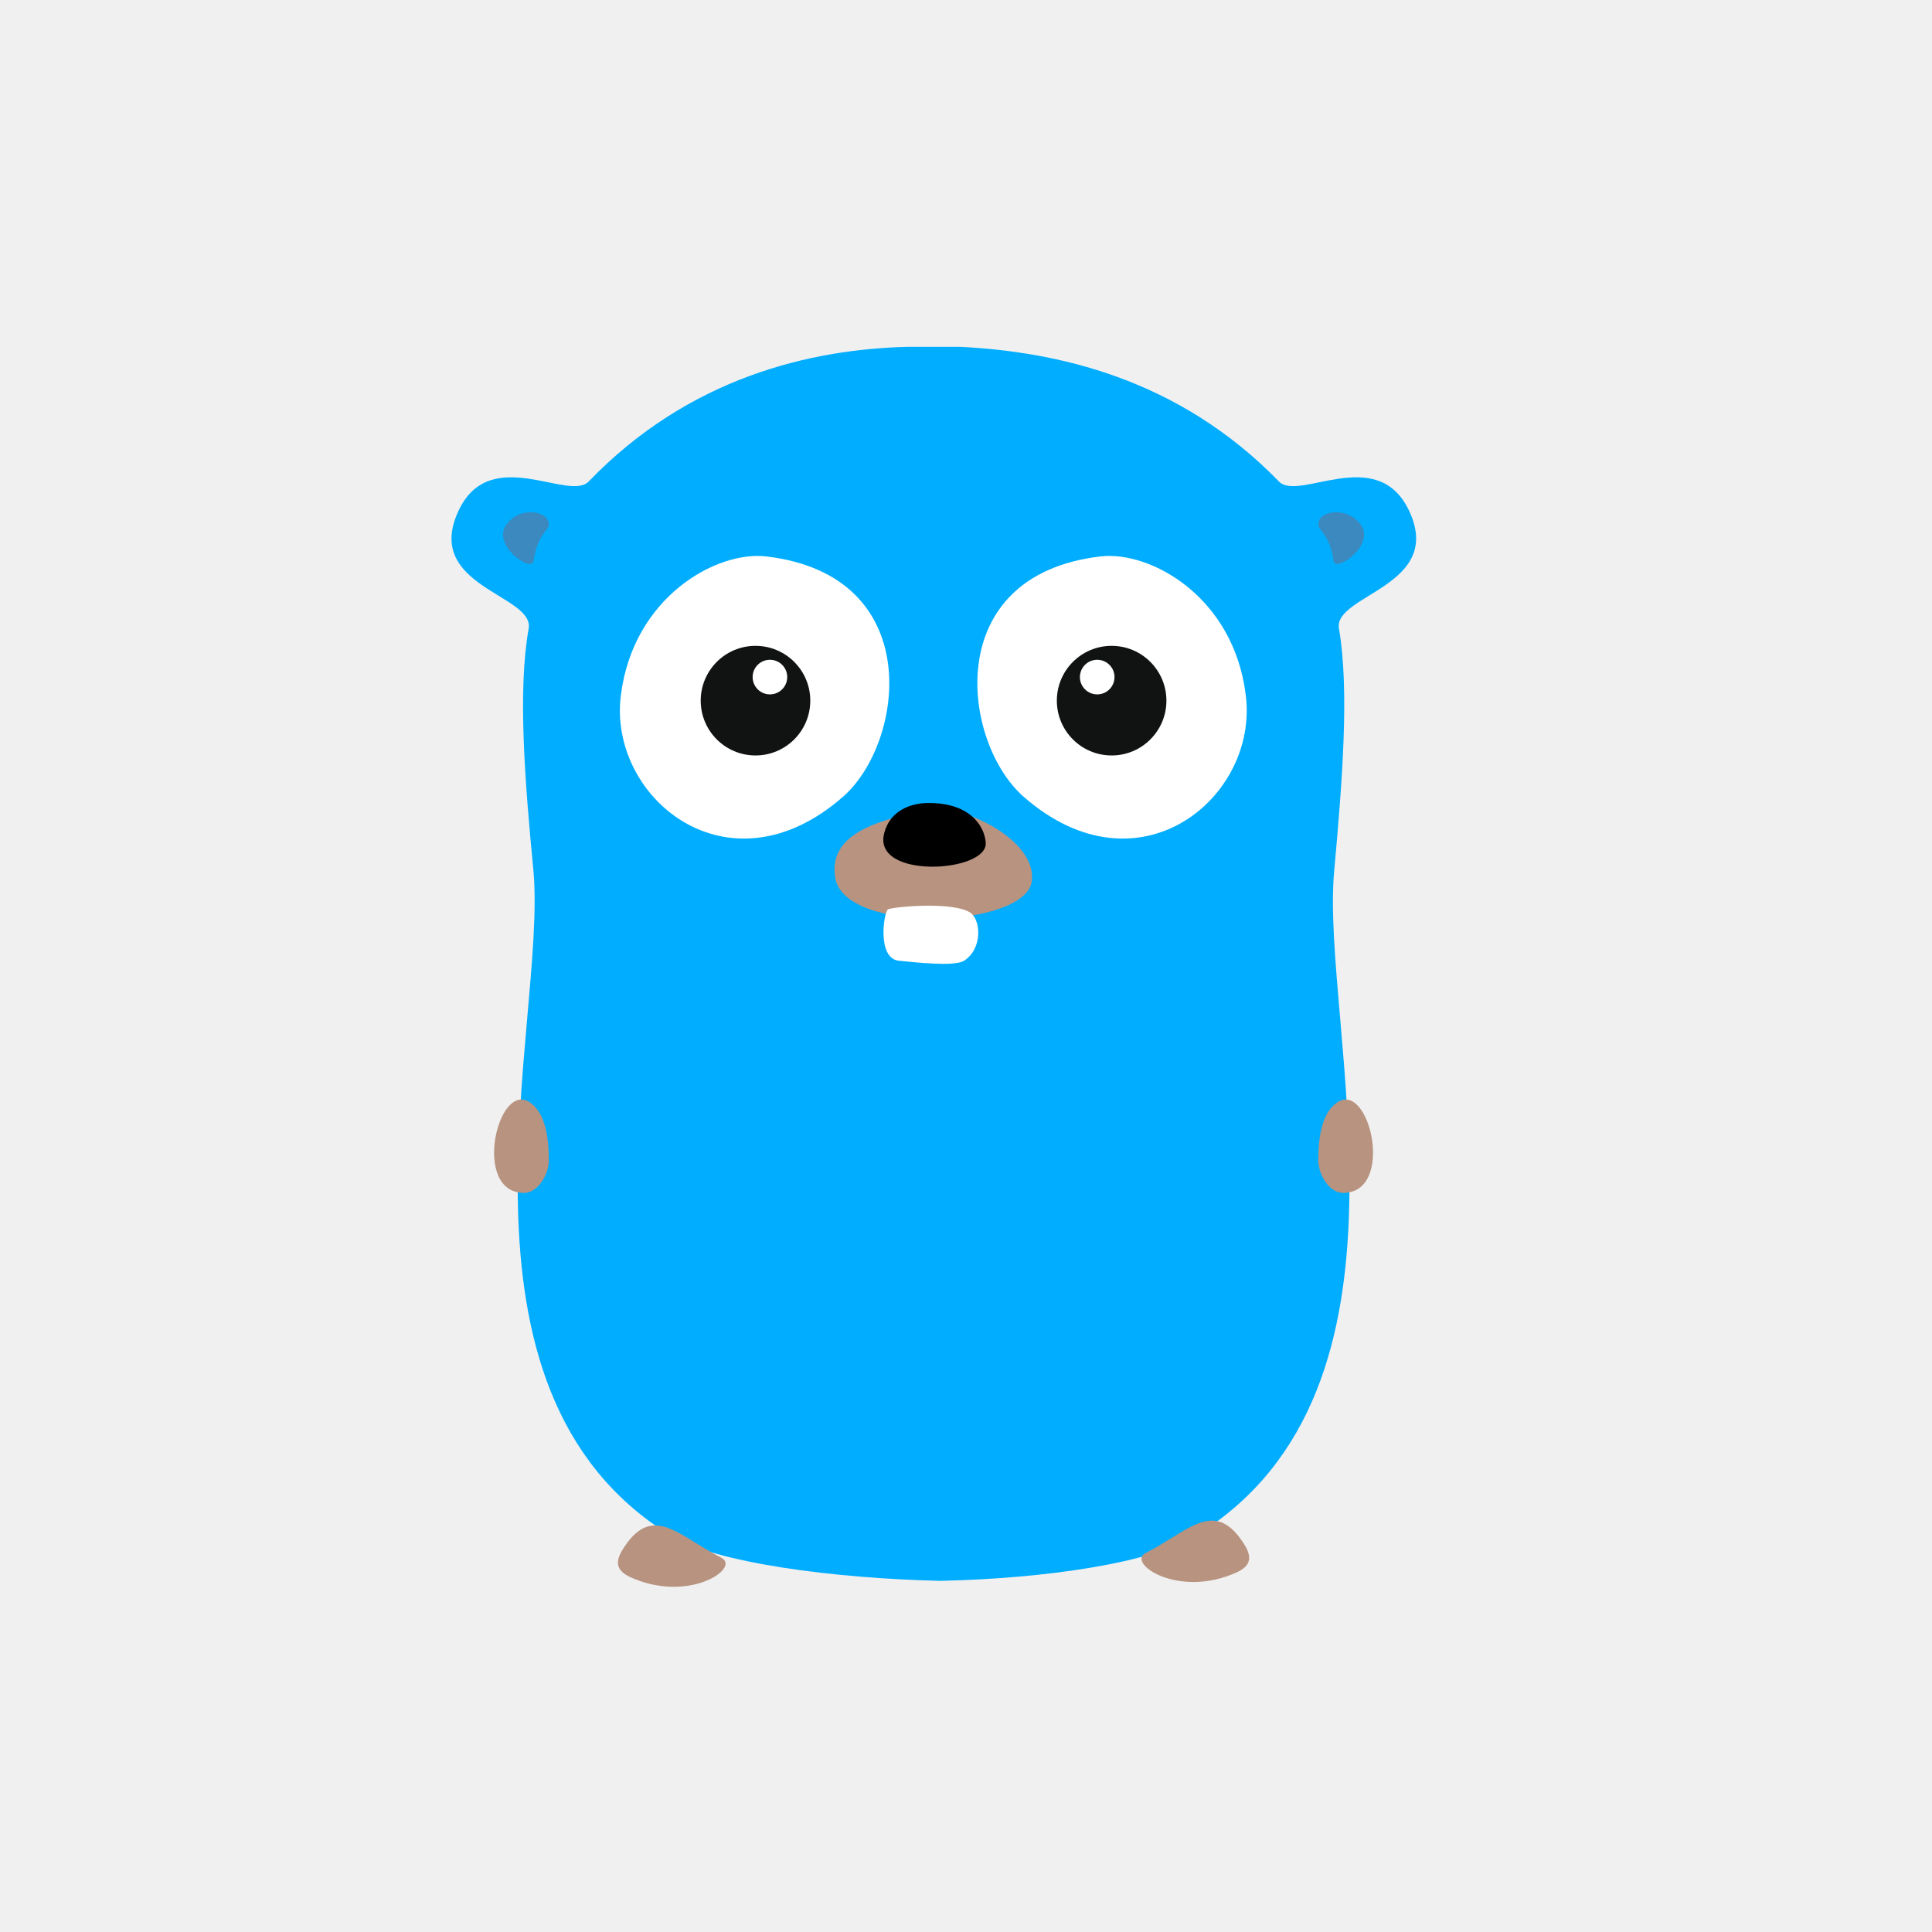
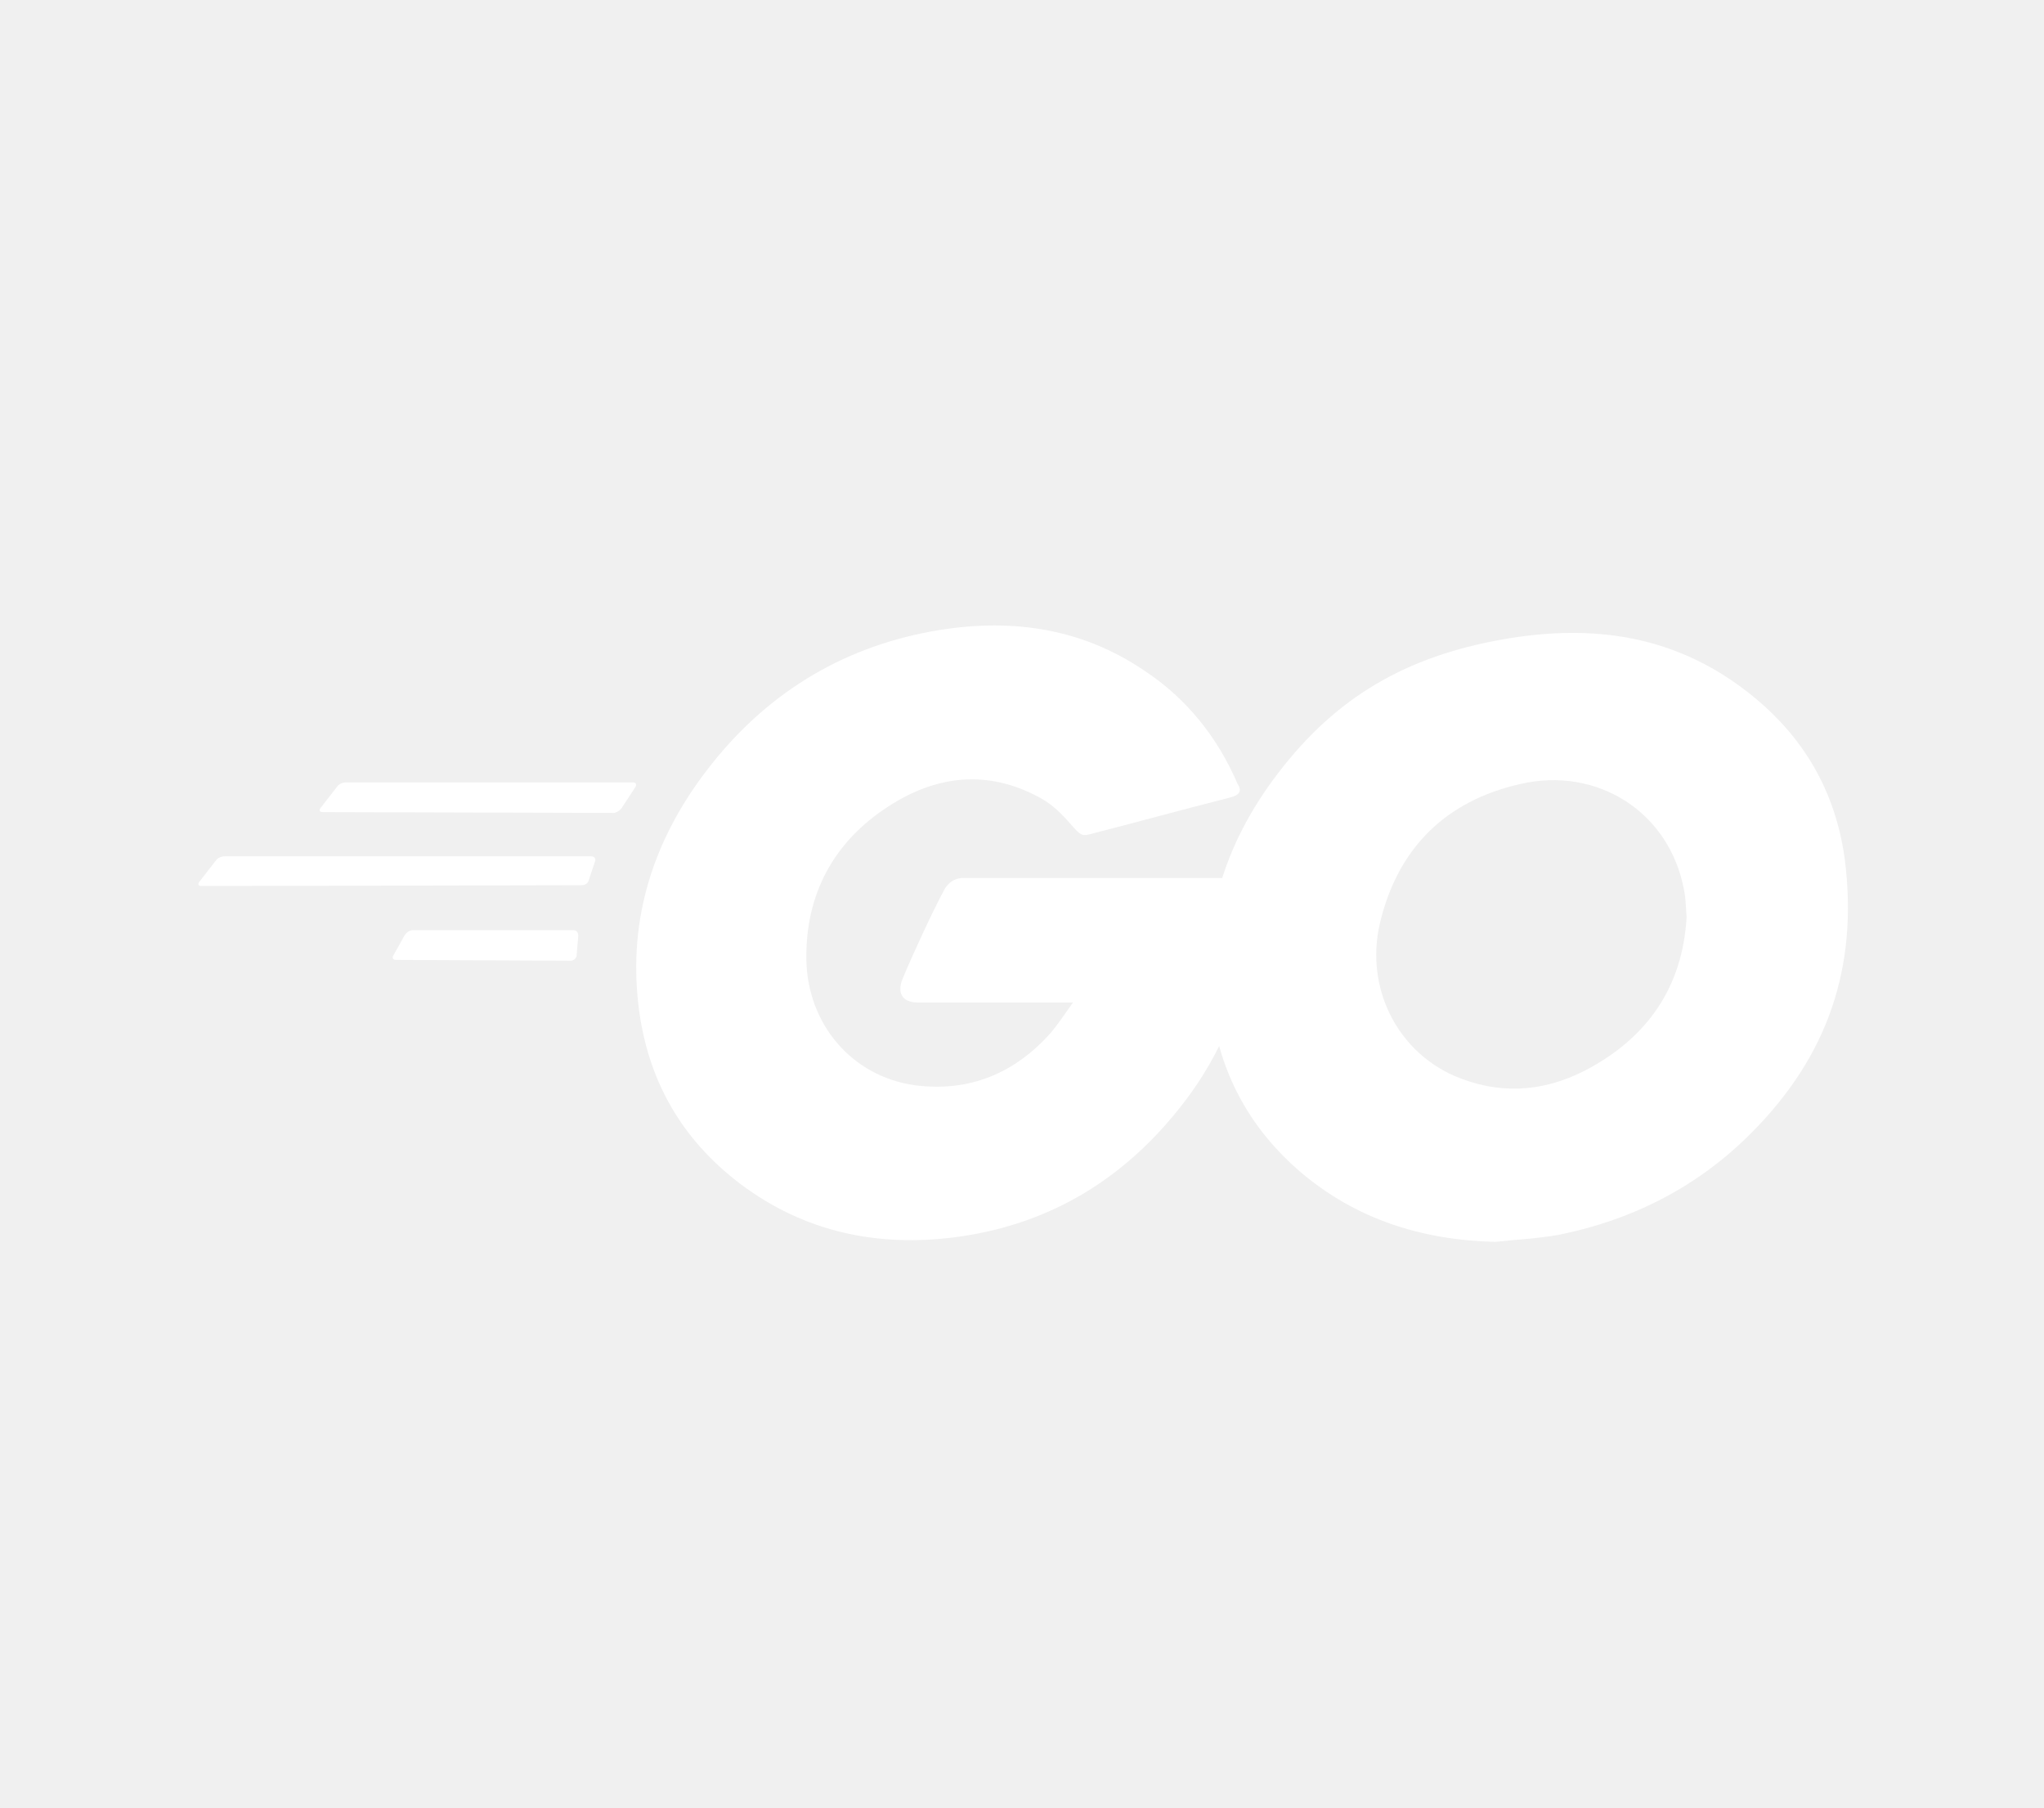
- <svg xmlns="http://www.w3.org/2000/svg" width="90" height="90">
-   <g fill="none" fill-rule="evenodd">
-     <path d="M65.62 23.748c-1.5-3.068-5.127-.358-6.045-1.321-4.702-4.837-10.388-6.046-14.844-6.27H42.27c-4.478.112-10.165 1.41-14.844 6.27-.918.963-4.567-1.747-6.044 1.321-1.724 3.583 3.515 3.942 3.246 5.532-.515 2.866-.18 7.12.224 11.308.627 7.1-4.68 24.096 6.358 30.926 2.082 1.3 7.701 2.016 12.582 2.128h.045c4.88-.112 9.828-.829 11.91-2.128 11.06-6.83 5.754-23.827 6.403-30.926.38-4.187.717-8.442.224-11.308-.269-1.59 4.97-1.971 3.246-5.532z" fill="#01ADFF" />
-     <path d="M51.269 25.92c-7.478.874-6.47 8.667-3.582 11.197 5.373 4.703 10.97 0 10.343-4.747-.56-4.568-4.433-6.718-6.761-6.45z" fill="#FFF" />
-     <ellipse fill="#111212" cx="51.784" cy="32.639" rx="2.552" ry="2.553" />
-     <ellipse fill="#FFF" cx="51.112" cy="31.541" rx=".806" ry=".806" />
-     <path d="M43.5 37.722c-3.582.537-4.858 1.568-4.59 3.18.448 2.642 8.889 2.351 9.157.134.224-1.903-3.157-3.516-4.567-3.314z" fill="#B8937F" />
-     <path d="M41.194 38.797c-.604 2.195 4.858 1.859 4.724.448-.067-.829-.806-1.881-2.754-1.837-.761.023-1.701.359-1.97 1.389z" fill="#000" />
-     <path d="M41.373 42.358c-.201.09-.537 2.284.493 2.396.694.067 2.597.29 3.044 0 .874-.56.784-1.904.291-2.24-.828-.537-3.604-.268-3.828-.156zM35.687 25.92c7.477.874 6.47 8.667 3.582 11.197-5.373 4.703-10.97 0-10.344-4.747.582-4.568 4.456-6.718 6.762-6.45z" fill="#FFF" />
-     <ellipse fill="#111212" cx="35.194" cy="32.639" rx="2.552" ry="2.553" />
-     <ellipse fill="#FFF" cx="35.866" cy="31.541" rx=".806" ry=".806" />
-     <path d="M62.552 55.57c2.463.022 1.254-5.263-.268-4.21-.74.515-.874 1.702-.874 2.71 0 .56.448 1.477 1.142 1.5zm-38.127 0c-2.462.022-1.253-5.263.269-4.21.739.515.873 1.702.873 2.71 0 .56-.448 1.477-1.142 1.5zm33.448 16.235c-1.343-1.993-2.552-.447-4.5.538-.918.47 1.523 2.15 4.254.896.716-.336.694-.784.246-1.434zm-28.769.225c1.344-1.994 2.553-.449 4.5.537.918.47-1.522 2.15-4.253.896-.717-.336-.694-.784-.247-1.434z" fill="#B8937F" />
-     <path d="M61.433 24.286c-.134.47.47.403.694 1.858.09.538 2.015-.783 1.231-1.746-.649-.806-1.813-.583-1.925-.112zm-35.888 0c.134.47-.47.403-.694 1.858-.09.538-2.015-.783-1.232-1.746.627-.806 1.791-.583 1.926-.112z" fill="#3C89BF" />
-   </g>
+ <svg xmlns="http://www.w3.org/2000/svg" viewBox="0 0 254.5 225">
+   <style type="text/css">  
+ 	.st0{fill:#2DBCAF;}
+ 	.st1{fill:#5DC9E1;}
+ 	.st2{fill:#FDDD00;}
+ 	.st3{fill:#CE3262;}
+ 	.st4{fill:#00ACD7;}
+ 	.st5{fill:#FFFFFF;}
+ </style>
+   <path class="st5" d="M40.2 101.1c-0.4 0-0.5-0.2-0.3-0.5l2.1-2.7c0.2-0.3 0.7-0.5 1.1-0.5l35.7 0c0.4 0 0.5 0.3 0.3 0.6l-1.7 2.6c-0.2 0.3-0.7 0.6-1 0.6L40.2 101.1z" />
+   <path class="st5" d="M25.1 110.3c-0.4 0-0.5-0.2-0.3-0.5l2.1-2.7c0.2-0.3 0.7-0.5 1.1-0.5l45.6 0c0.4 0 0.6 0.3 0.5 0.6l-0.8 2.4c-0.1 0.4-0.5 0.6-0.9 0.6L25.1 110.3z" />
+   <path class="st5" d="M49.3 119.5c-0.4 0-0.5-0.3-0.3-0.6l1.4-2.5c0.2-0.3 0.6-0.6 1-0.6l20 0c0.4 0 0.6 0.3 0.6 0.7l-0.2 2.4c0 0.4-0.4 0.7-0.7 0.7L49.3 119.5z" />
+   <path class="st5" d="M153.1 99.3c-6.3 1.6-10.6 2.8-16.8 4.4 -1.5 0.4-1.6 0.5-2.9-1 -1.5-1.7-2.6-2.8-4.7-3.8 -6.3-3.1-12.4-2.2-18.1 1.5 -6.8 4.4-10.3 10.9-10.2 19 0.1 8 5.6 14.6 13.5 15.7 6.8 0.9 12.5-1.5 17-6.6 0.9-1.1 1.7-2.3 2.7-3.7 -3.6 0-8.1 0-19.3 0 -2.1 0-2.6-1.3-1.9-3 1.3-3.1 3.7-8.3 5.1-10.9 0.3-0.6 1-1.6 2.5-1.6 5.1 0 23.9 0 36.4 0 -0.2 2.7-0.2 5.4-0.6 8.1 -1.1 7.2-3.8 13.8-8.2 19.6 -7.2 9.5-16.6 15.4-28.5 17 -9.8 1.3-18.9-0.6-26.9-6.6 -7.4-5.6-11.6-13-12.7-22.2 -1.3-10.9 1.9-20.7 8.5-29.3 7.1-9.3 16.5-15.2 28-17.3 9.4-1.7 18.4-0.6 26.5 4.9 5.3 3.5 9.1 8.3 11.6 14.1C154.7 98.5 154.3 99 153.1 99.3z" />
+   <path class="st5" d="M186.2 154.6c-9.1-0.2-17.4-2.8-24.4-8.8 -5.9-5.1-9.6-11.6-10.8-19.3 -1.8-11.3 1.3-21.3 8.1-30.2 7.3-9.6 16.1-14.6 28-16.7 10.2-1.8 19.8-0.8 28.5 5.1 7.9 5.4 12.8 12.7 14.1 22.3 1.7 13.5-2.2 24.5-11.5 33.9 -6.6 6.7-14.7 10.9-24 12.8C191.5 154.2 188.8 154.3 186.2 154.6zM210 114.2c-0.1-1.3-0.1-2.3-0.3-3.3 -1.8-9.9-10.9-15.5-20.4-13.3 -9.3 2.1-15.3 8-17.5 17.4 -1.8 7.8 2 15.7 9.2 18.9 5.5 2.4 11 2.1 16.3-0.6C205.2 129.2 209.5 122.8 210 114.2z" />
</svg>
